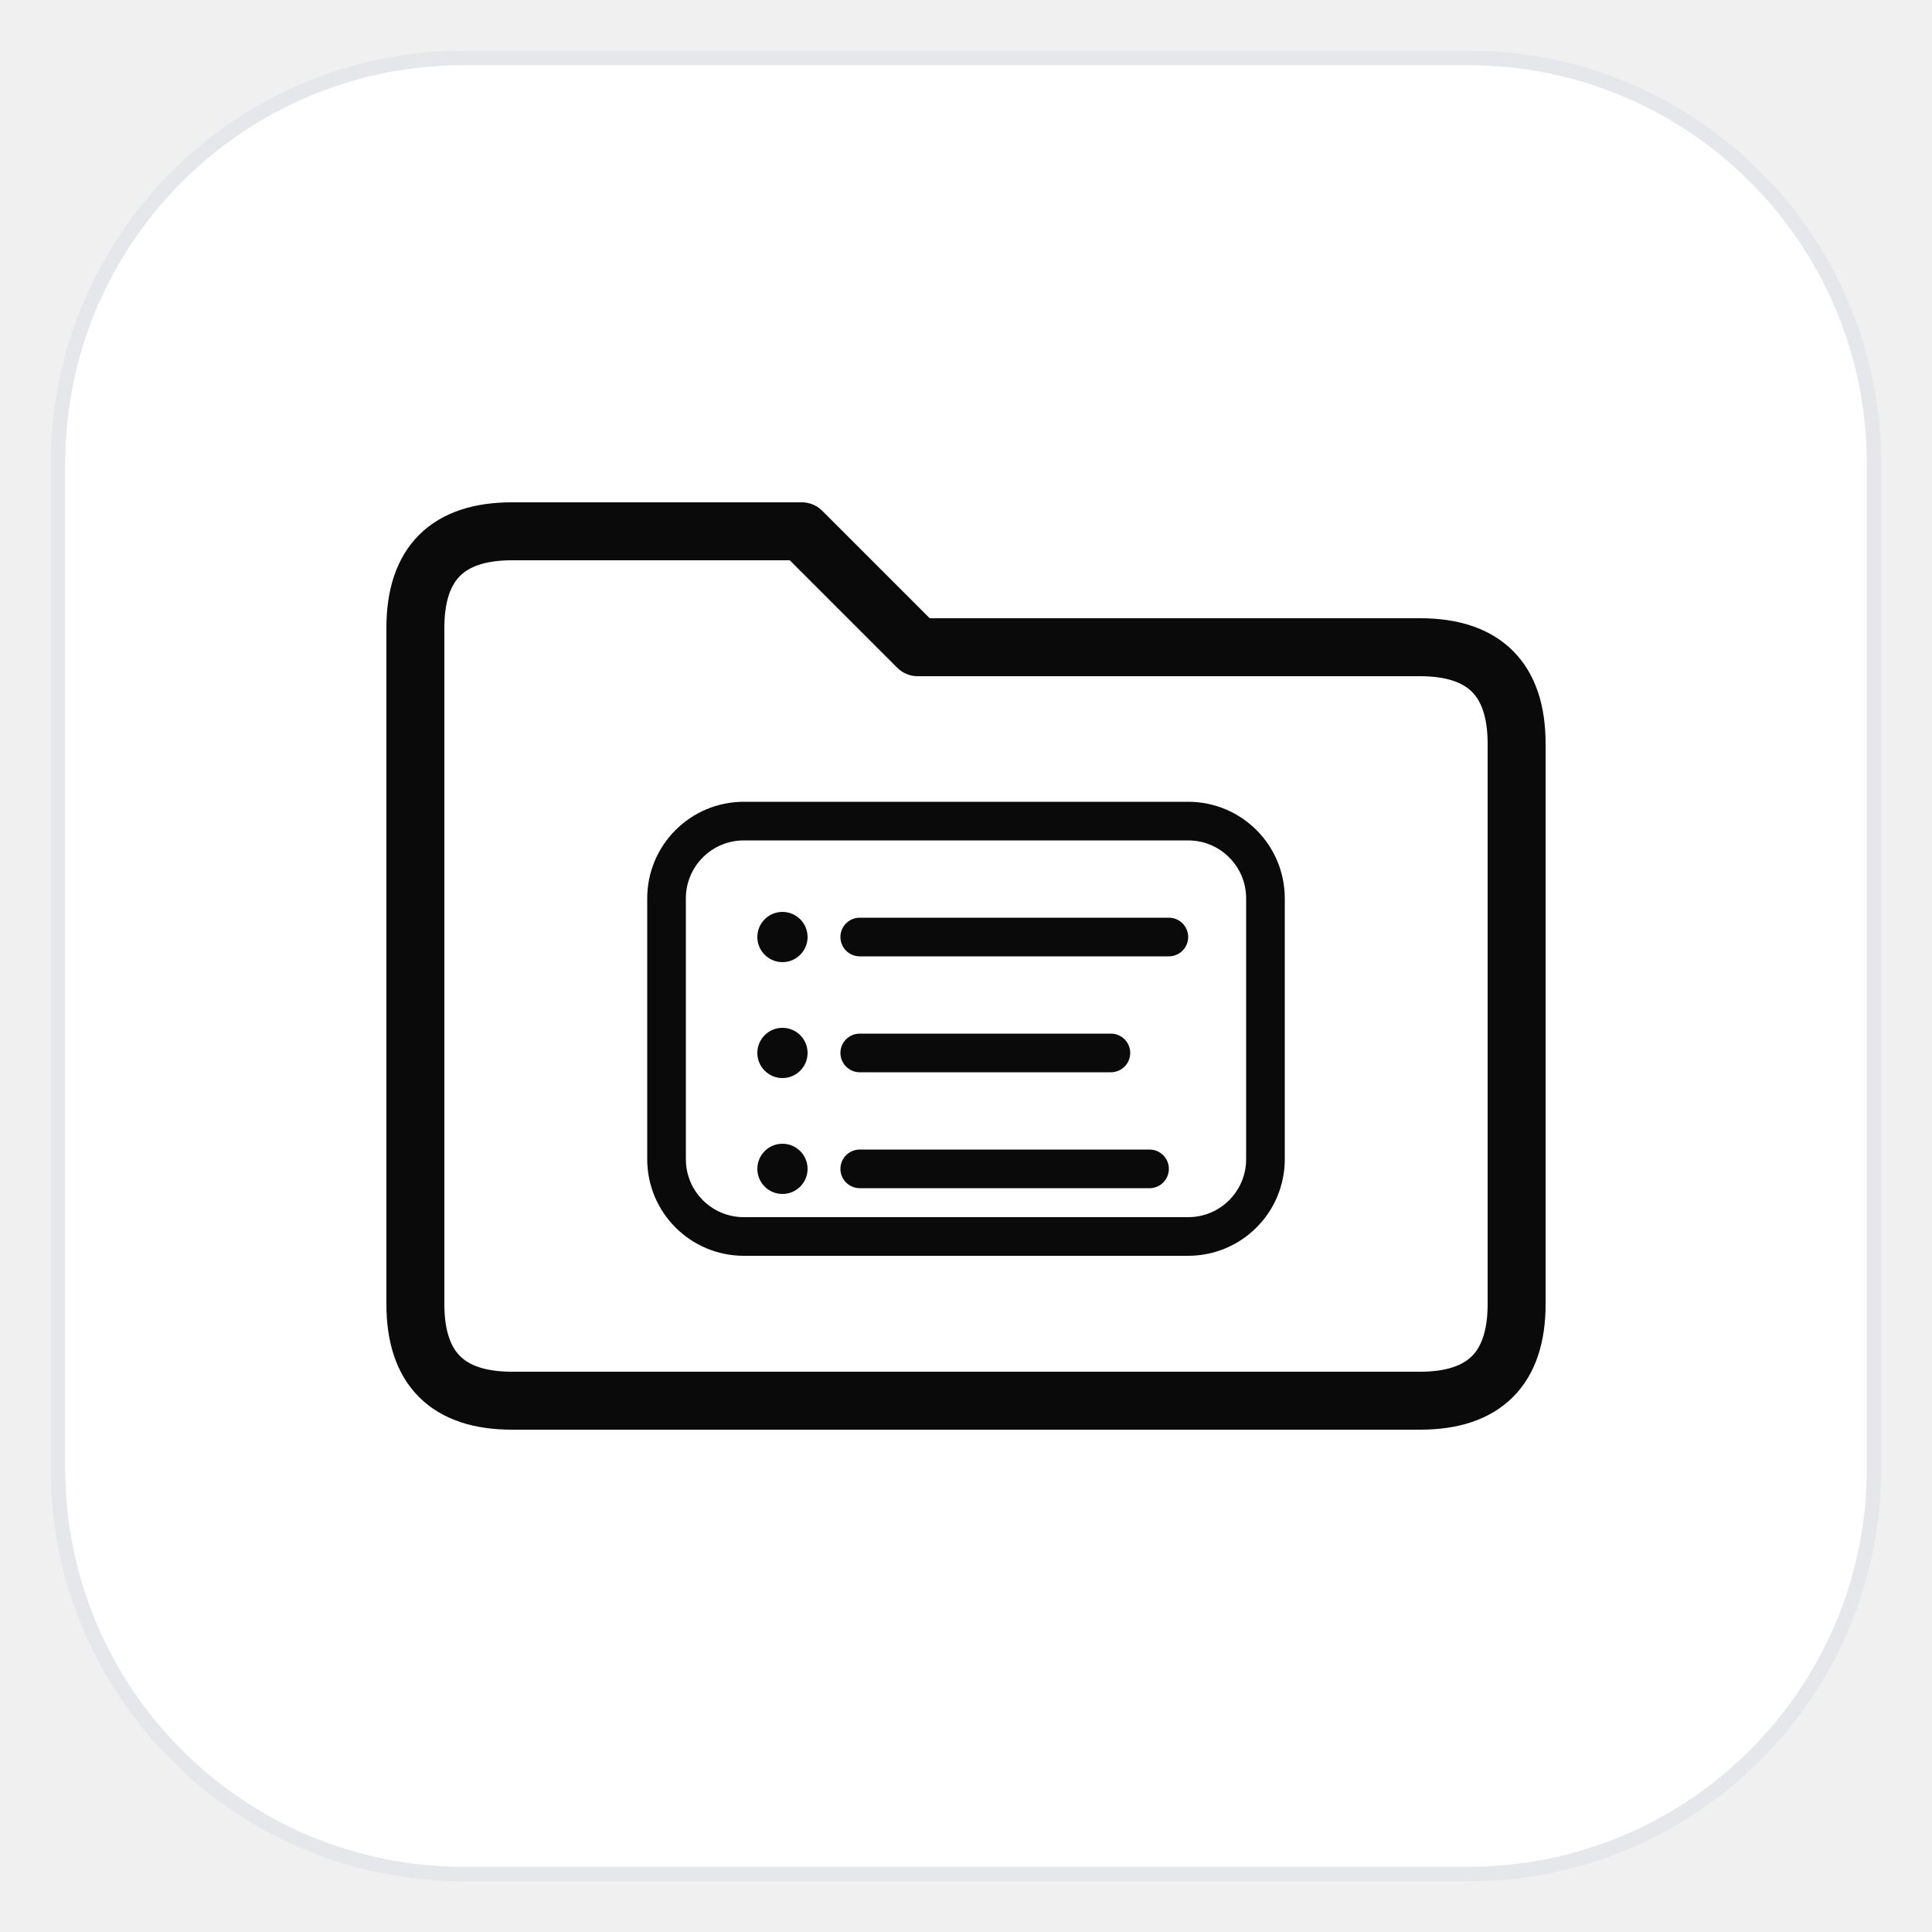
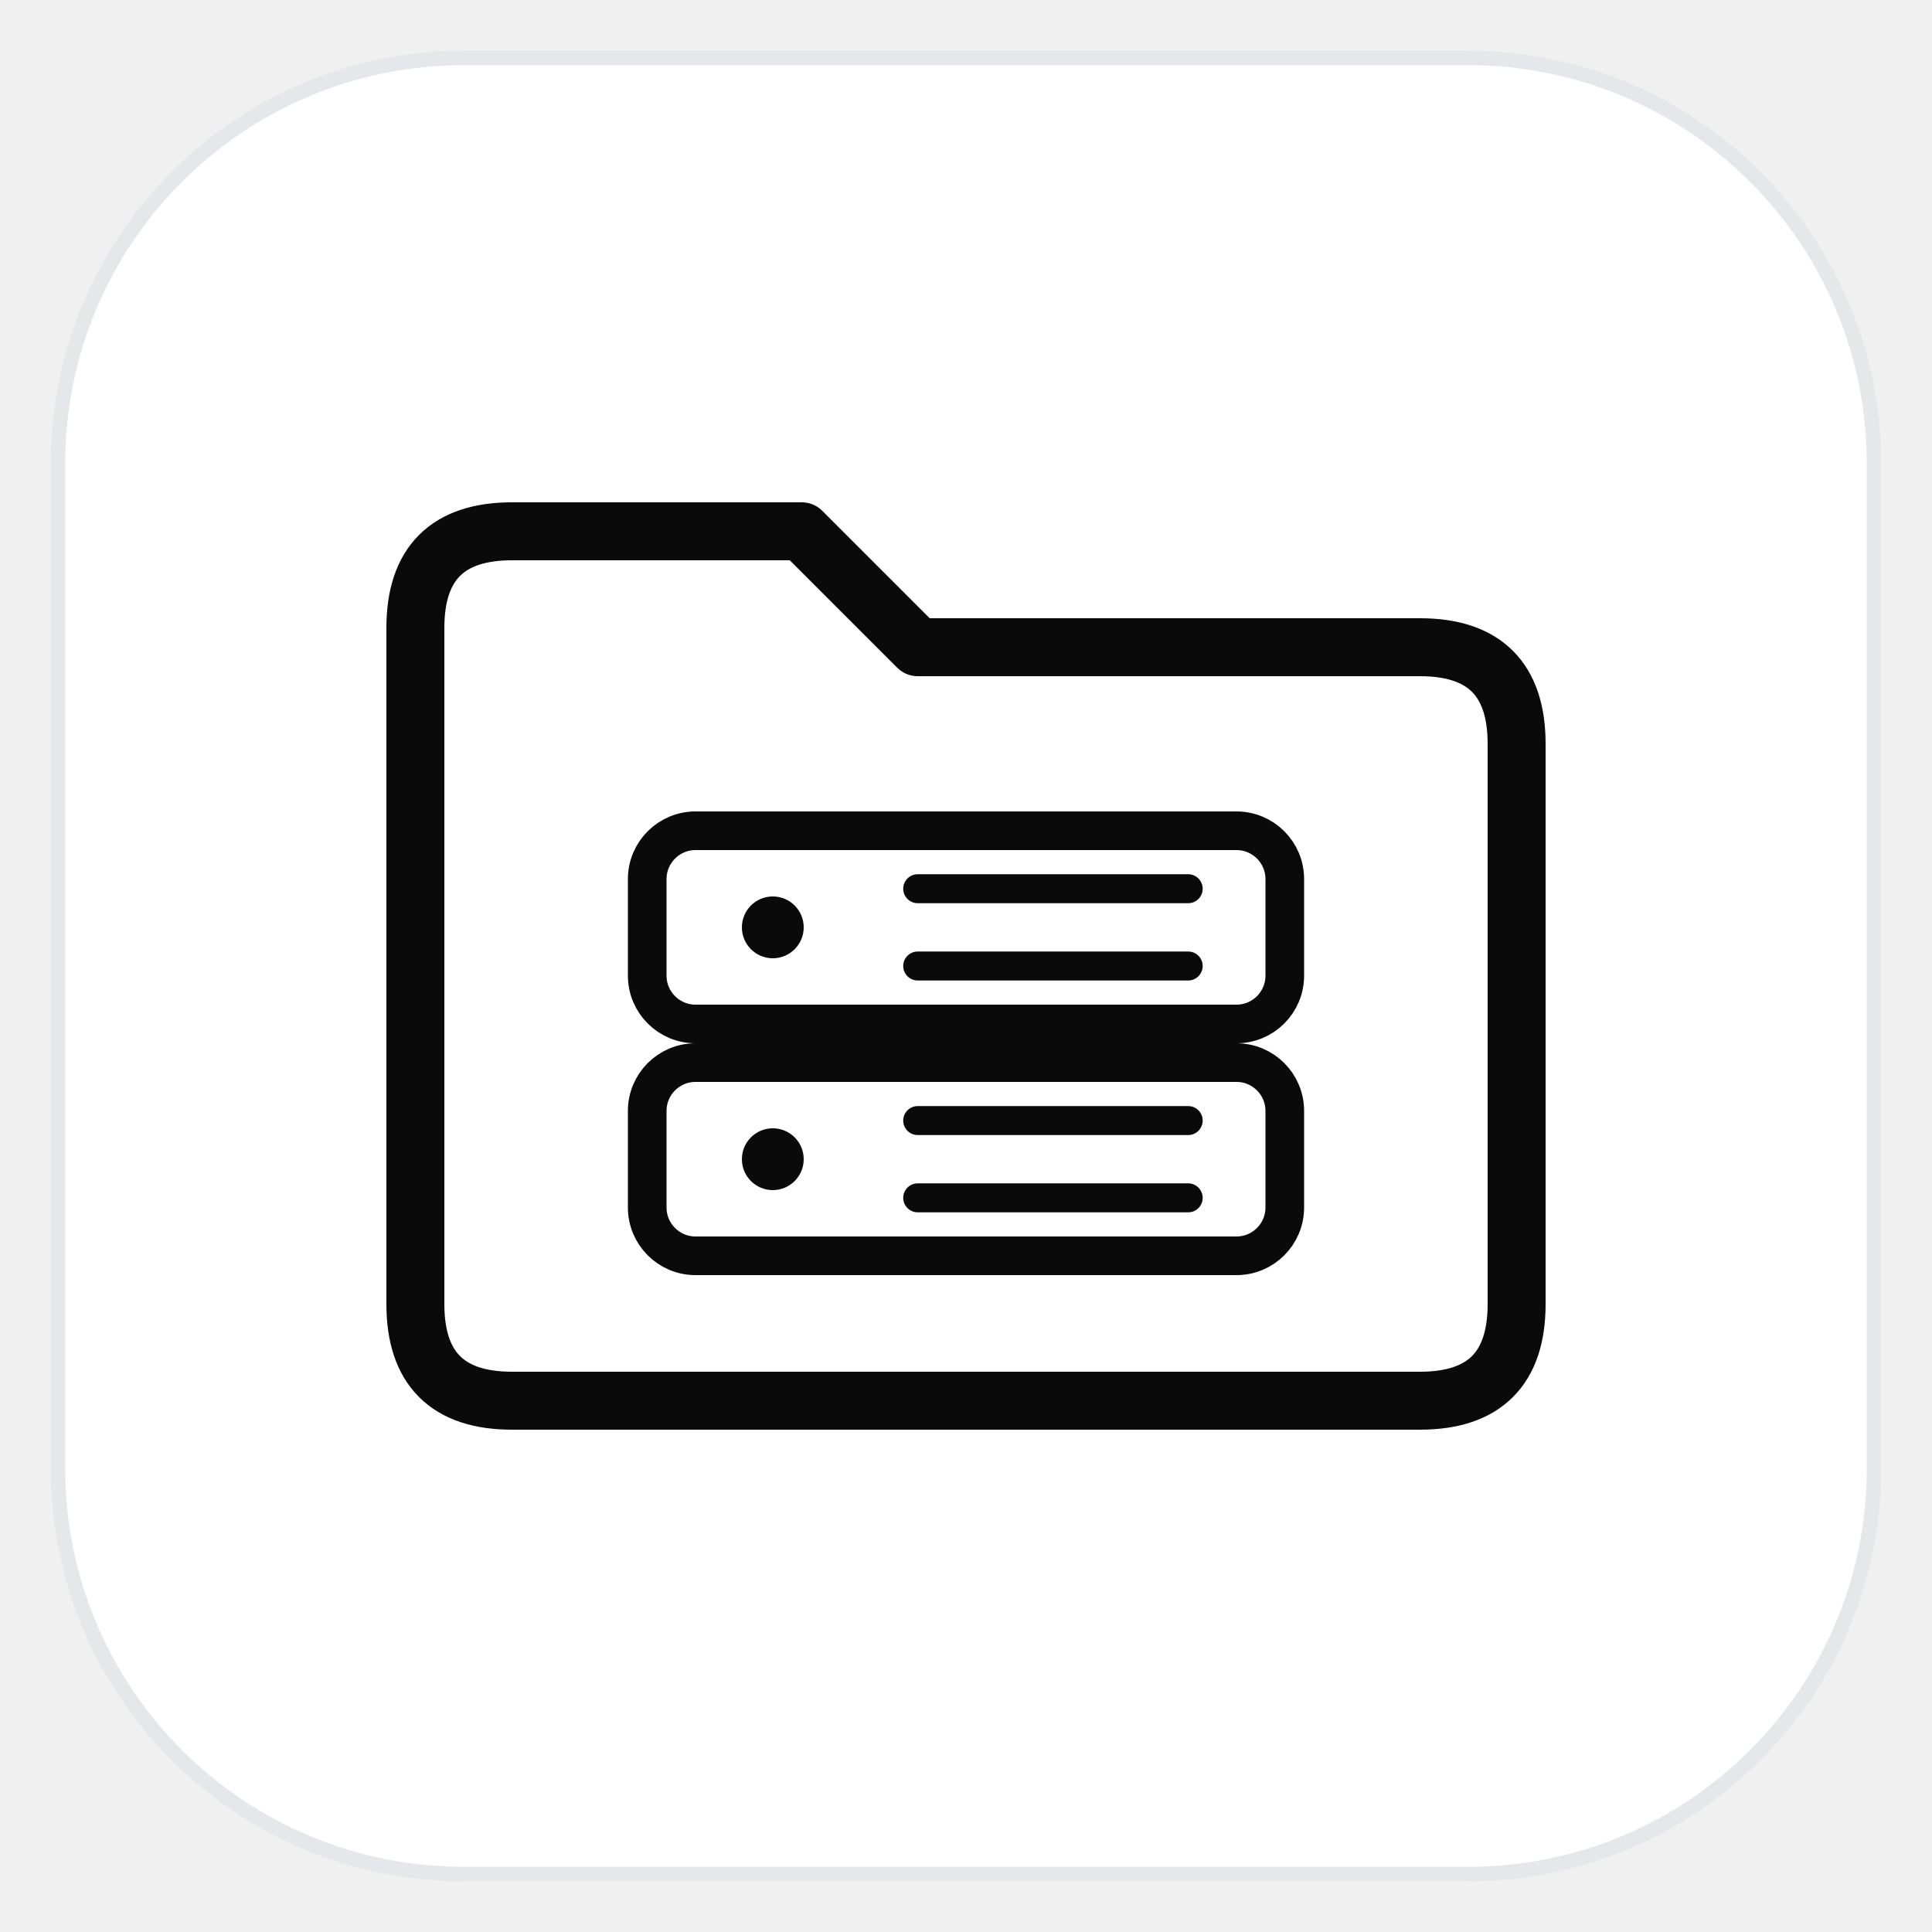
<svg xmlns="http://www.w3.org/2000/svg" width="200" height="200" viewBox="0 0 200 200" fill="none" role="img" aria-label="folder-server icon">
  <rect x="6" y="6" width="188" height="188" rx="42" fill="#ffffff" stroke="#e5e7eb" stroke-width="1.5" />
  <g transform="translate(37,45)" stroke="#0a0a0a" stroke-linejoin="round" stroke-linecap="round">
    <path d="M6 20 q0-10 10-10 h30 l12 12 h52 q10 0 10 10 v58 q0 10 -10 10 h-94 q-10 0 -10 -10 z" fill="none" stroke-width="6" />
-     <rect x="32" y="40" width="62" height="43" rx="8" fill="none" stroke-width="4" />
    <g stroke-width="4">
-       <line x1="52" y1="52" x2="84" y2="52" />
-       <line x1="52" y1="64" x2="78" y2="64" />
-       <line x1="52" y1="76" x2="82" y2="76" />
+       <rect x="30" y="41" width="66" height="20" rx="5" fill="none" />
+       <rect x="30" y="65" width="66" height="20" rx="5" fill="none" />
+     </g>
+     <g stroke-width="3">
+       <line x1="58" y1="47" x2="86" y2="47" />
+       <line x1="58" y1="55" x2="86" y2="55" />
+       <line x1="58" y1="71" x2="86" y2="71" />
+       <line x1="58" y1="79" x2="86" y2="79" />
    </g>
    <g fill="#0a0a0a" stroke="none">
-       <circle cx="44" cy="52" r="2.6" />
-       <circle cx="44" cy="64" r="2.6" />
-       <circle cx="44" cy="76" r="2.6" />
+       <circle cx="43" cy="51" r="3.2" />
+       <circle cx="43" cy="75" r="3.2" />
    </g>
  </g>
</svg>
